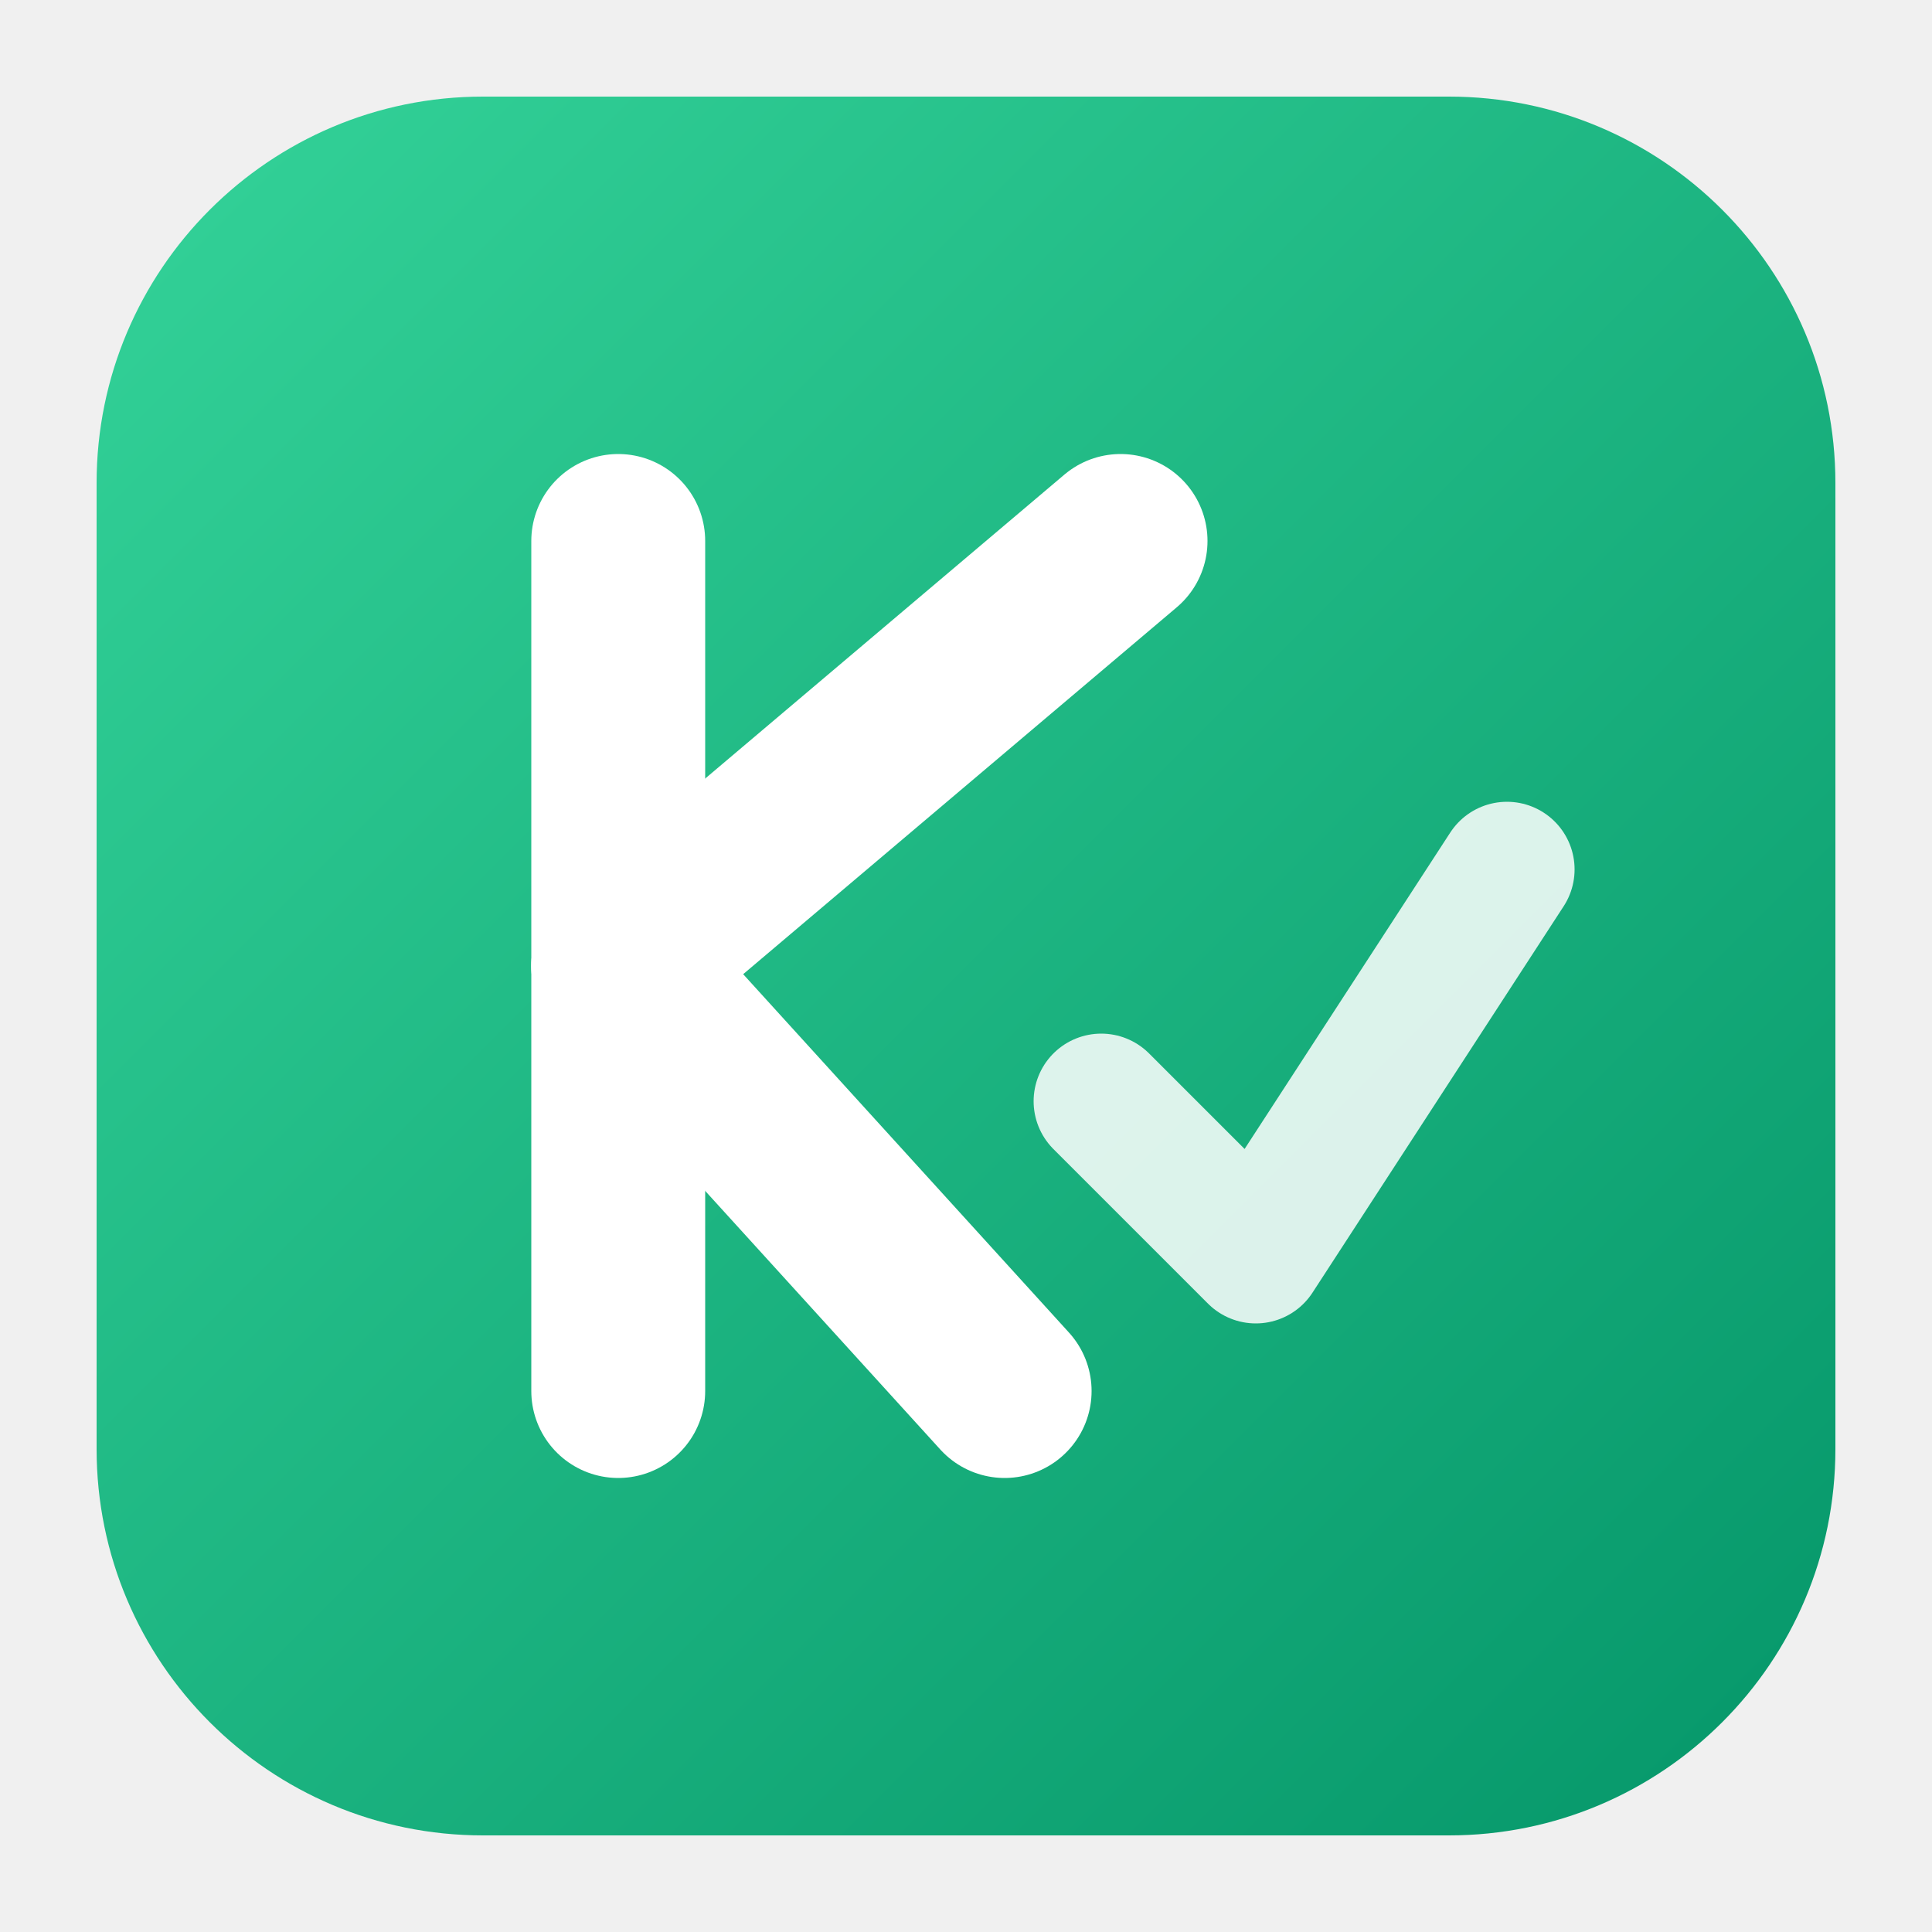
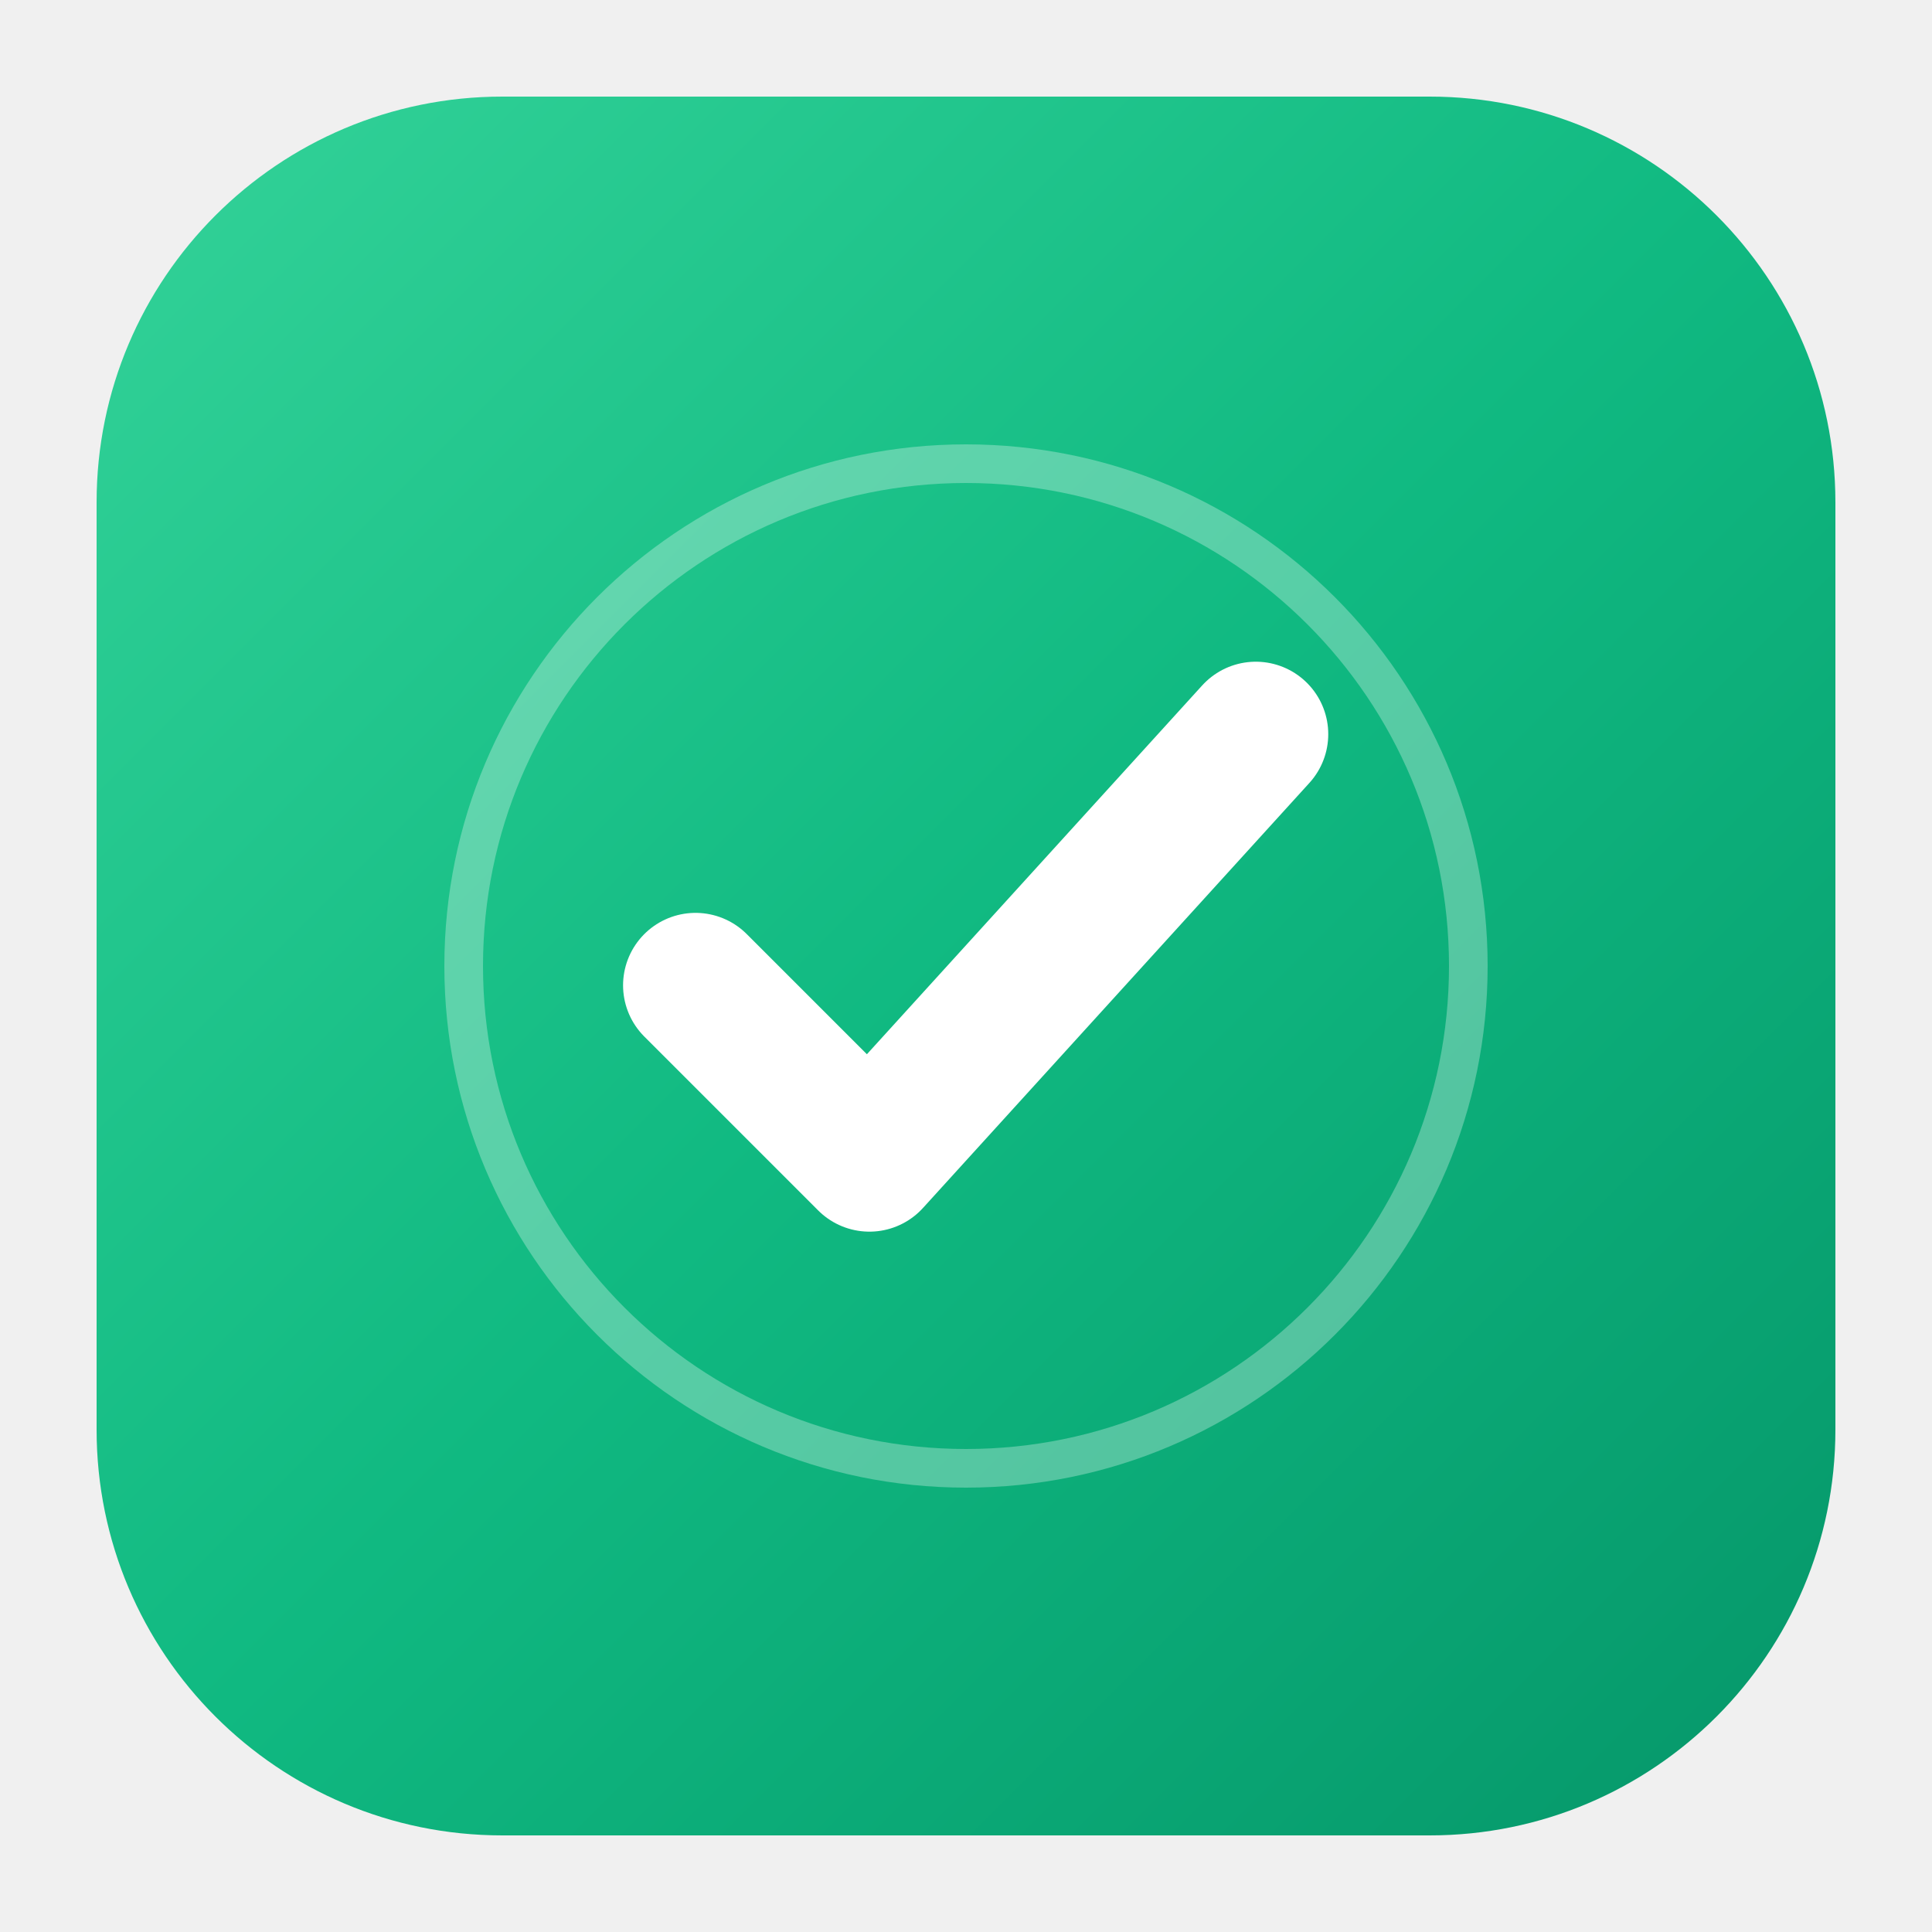
<svg xmlns="http://www.w3.org/2000/svg" viewBox="0 0 100 100" fill="none">
  <defs>
    <linearGradient id="kg" x1="0%" y1="0%" x2="100%" y2="100%">
      <stop offset="0%" stop-color="#34d399" />
+       <stop offset="50%" stop-color="#10b981" />
      <stop offset="100%" stop-color="#059669" />
    </linearGradient>
  </defs>
-   <rect x="5" y="5" width="90" height="90" rx="20" fill="url(#kg)" />
-   <path d="M32 28 L32 72" stroke="white" stroke-width="9" stroke-linecap="round" />
-   <path d="M32 50 L58 28" stroke="white" stroke-width="9" stroke-linecap="round" stroke-linejoin="round" />
-   <path d="M32 50 L52 72" stroke="white" stroke-width="9" stroke-linecap="round" stroke-linejoin="round" />
-   <path d="M57 57 L65 65 L78 45" stroke="white" stroke-width="7" stroke-linecap="round" stroke-linejoin="round" opacity="0.85" />
+   <rect x="5" y="5" width="90" height="90" rx="21" fill="url(#kg)" />
+   <circle cx="50" cy="50" r="26" stroke="white" stroke-width="2" fill="none" opacity="0.3" />
+   <polyline points="36,51 45,60 65,38" stroke="white" stroke-width="7.5" stroke-linecap="round" stroke-linejoin="round" fill="none" />
</svg>
